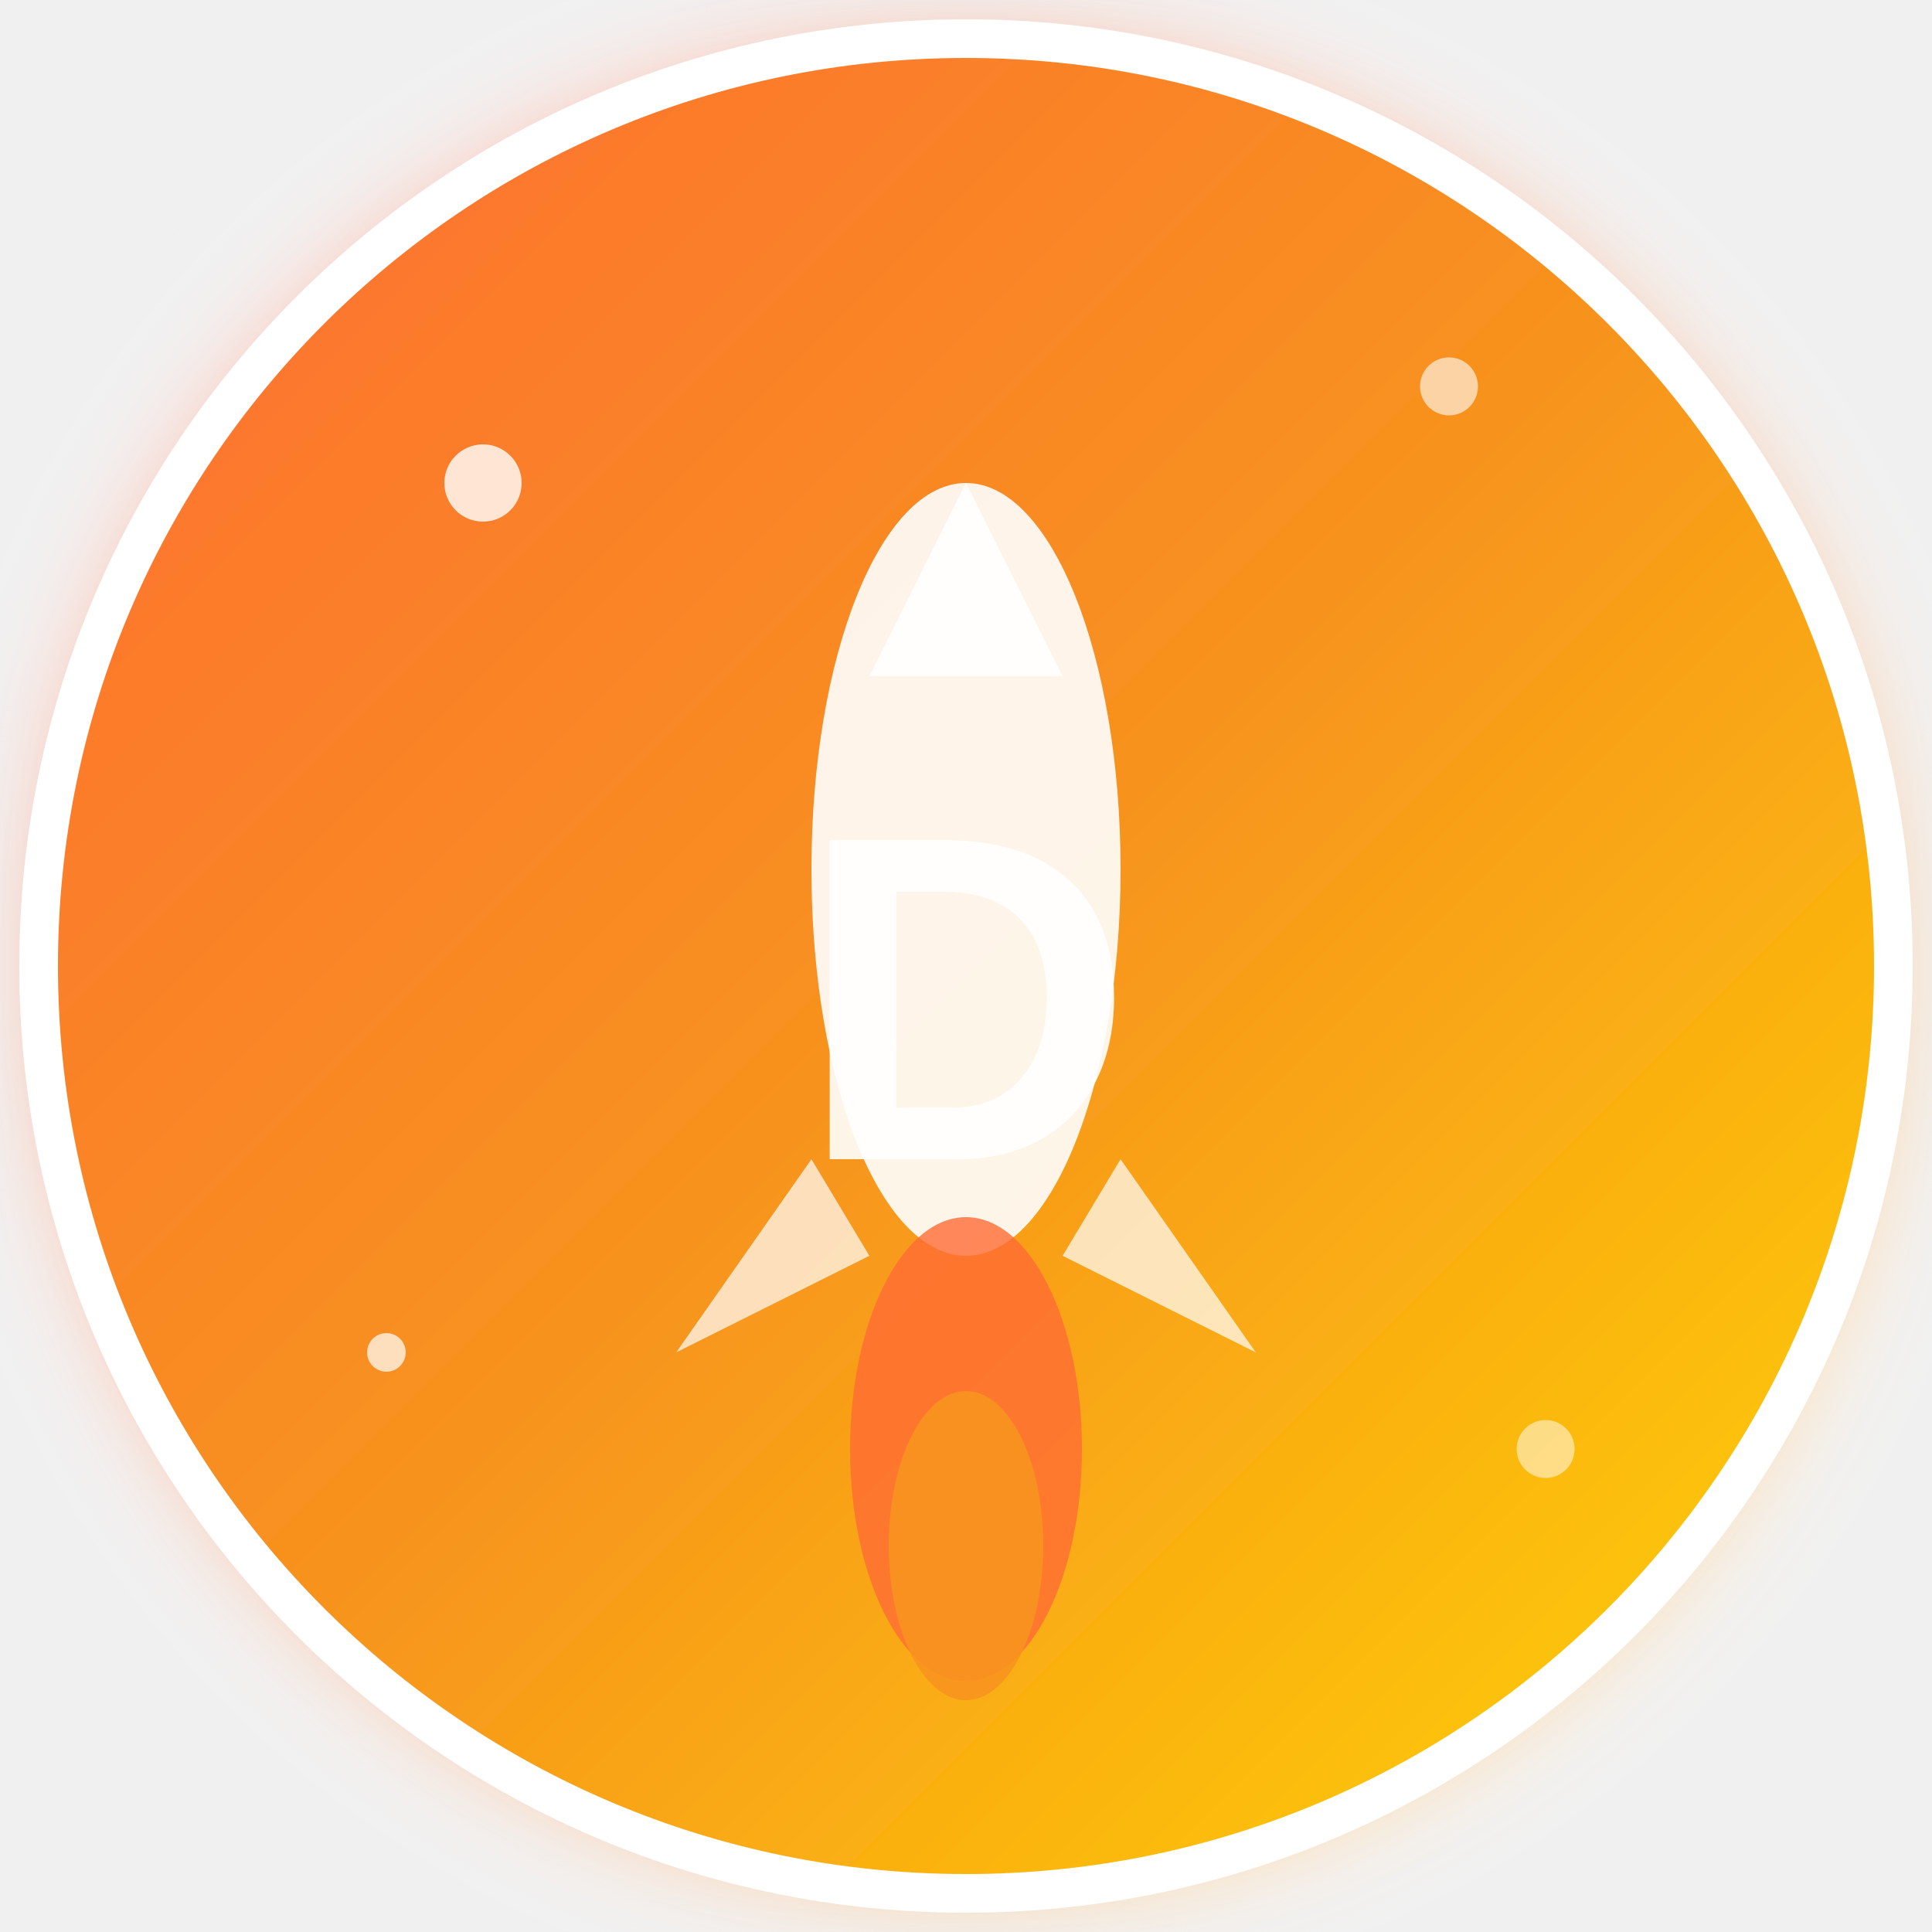
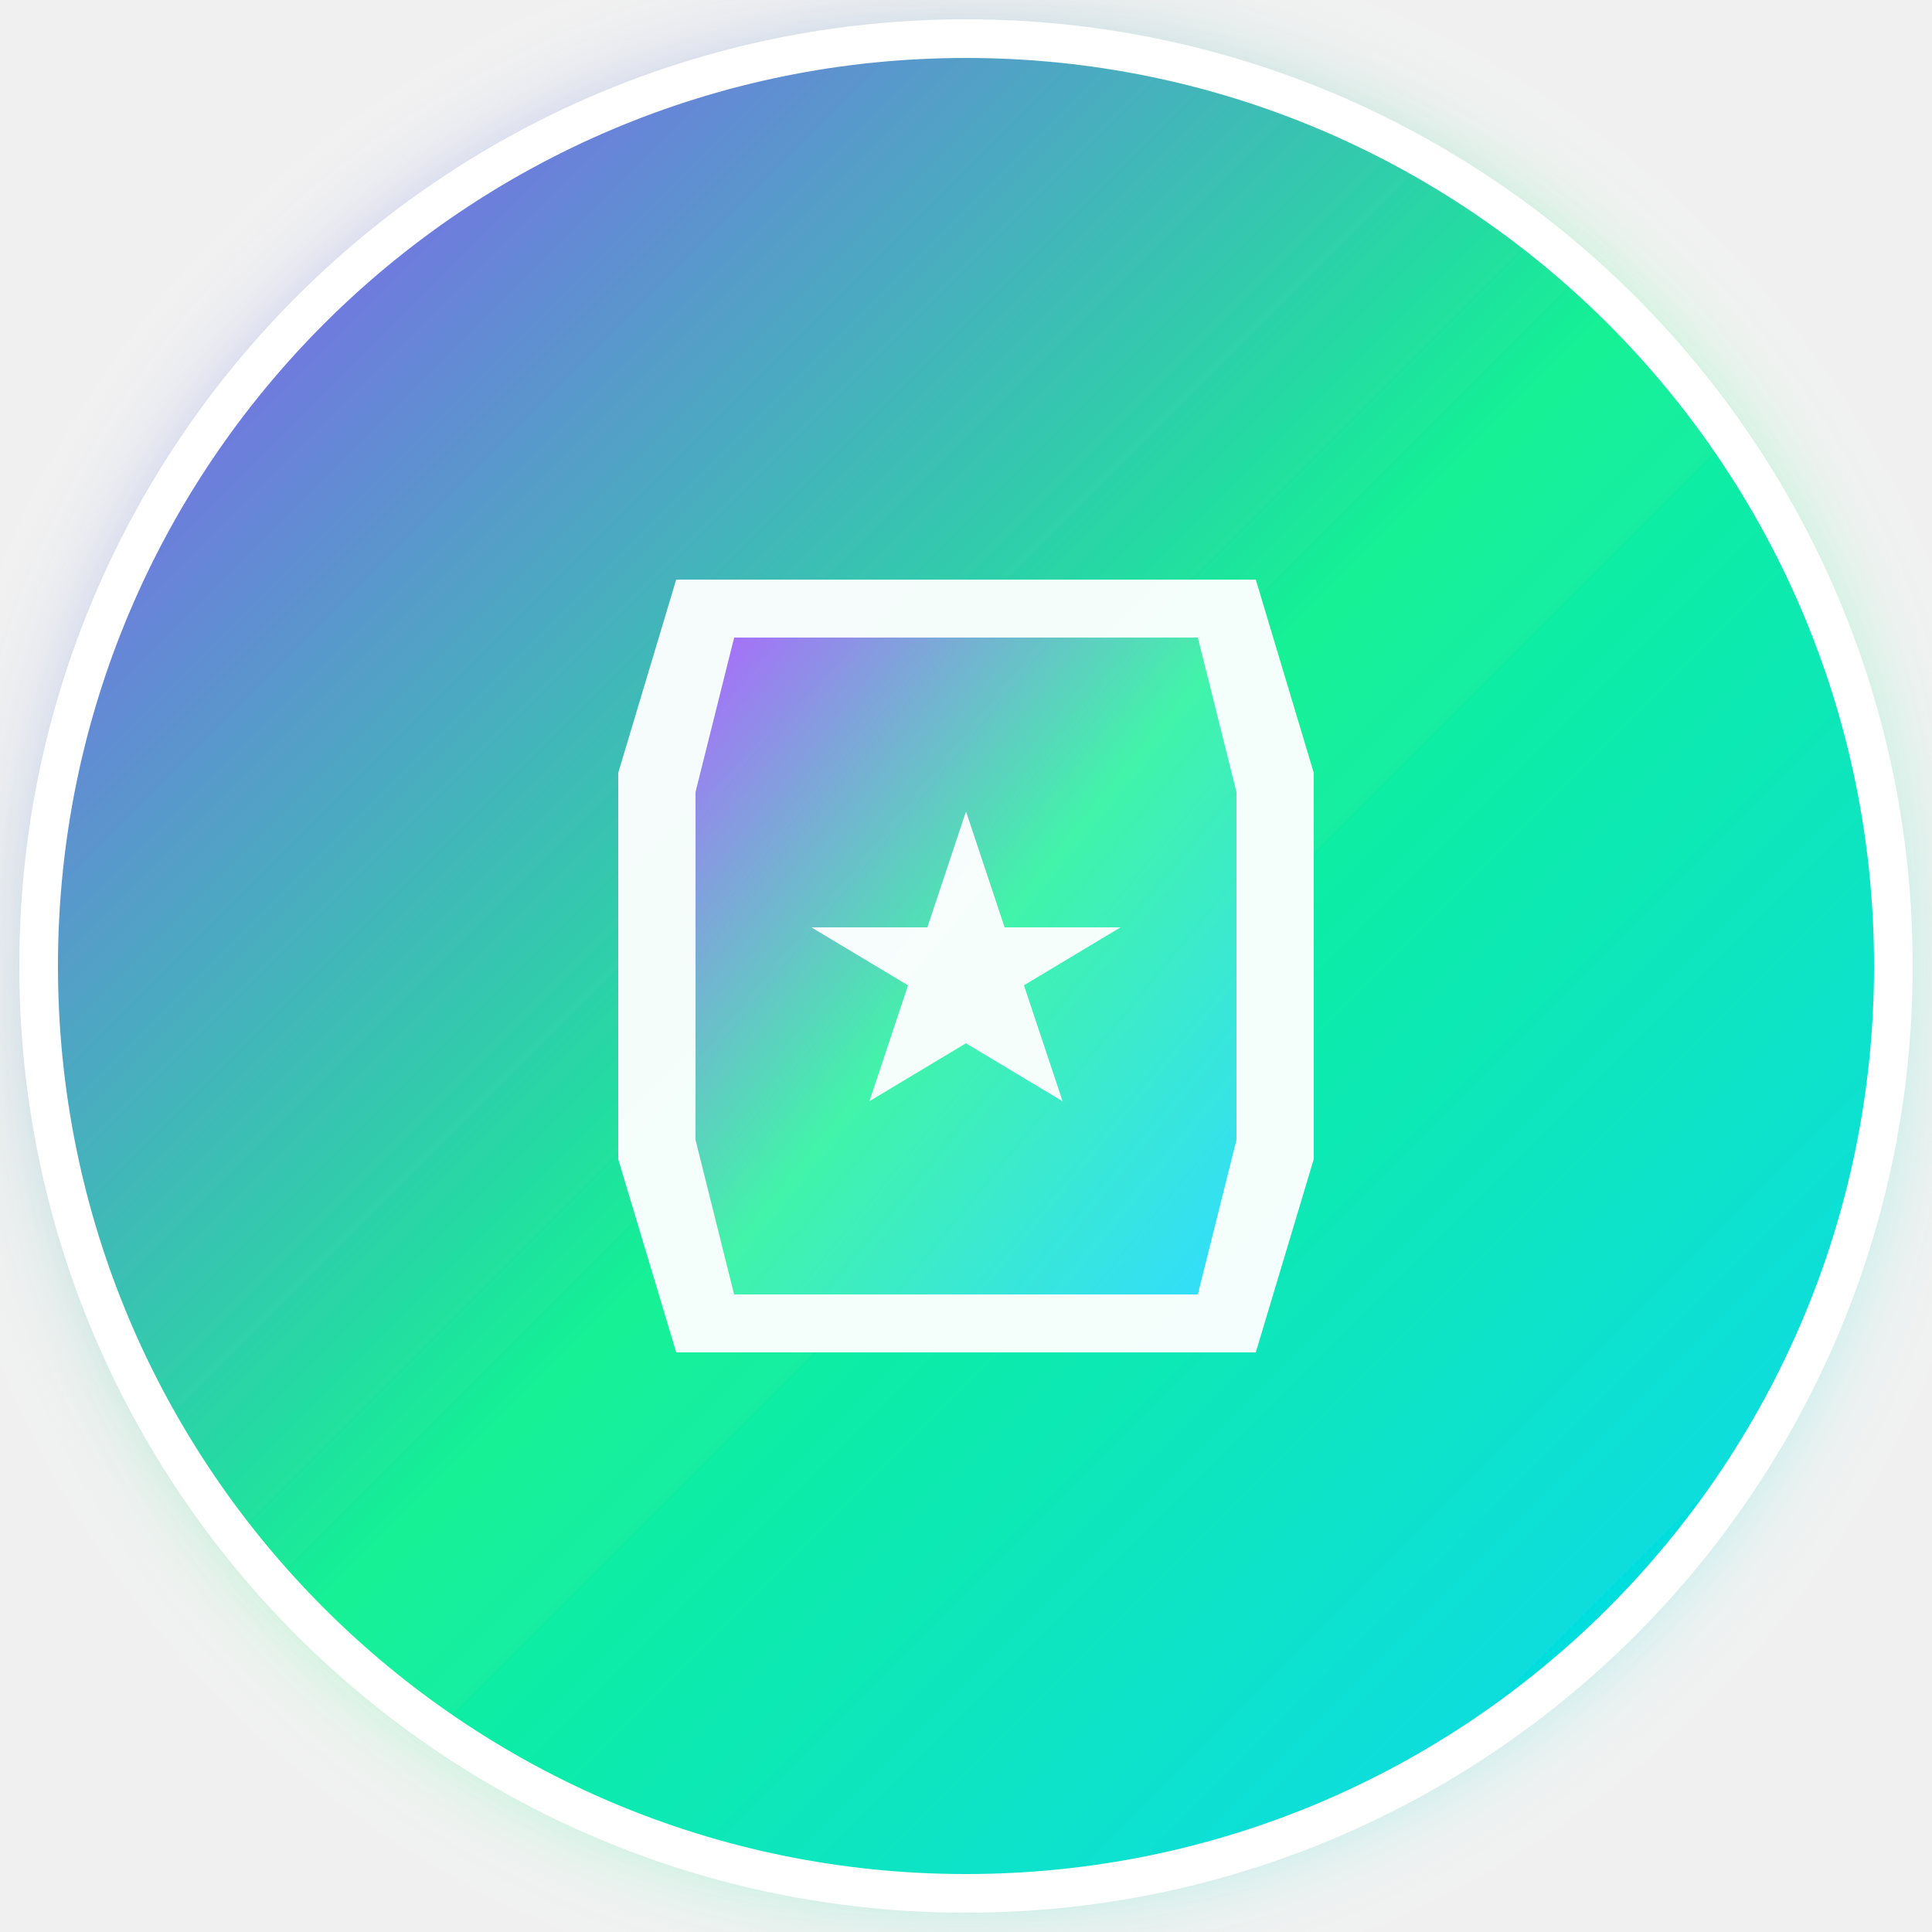
<svg xmlns="http://www.w3.org/2000/svg" viewBox="0 0 100 100" width="100" height="100">
  <defs>
-     <linearGradient id="dutseGradient" x1="0%" y1="0%" x2="100%" y2="100%">
-       <stop offset="0%" style="stop-color:#ff6b35;stop-opacity:1" />
-       <stop offset="50%" style="stop-color:#f7931e;stop-opacity:1" />
-       <stop offset="100%" style="stop-color:#ffd700;stop-opacity:1" />
+     <linearGradient id="solanaGradient" x1="0%" y1="0%" x2="100%" y2="100%">
+       <stop offset="0%" style="stop-color:#9945FF;stop-opacity:1" />
+       <stop offset="50%" style="stop-color:#14F195;stop-opacity:1" />
+       <stop offset="100%" style="stop-color:#00D4FF;stop-opacity:1" />
    </linearGradient>
    <filter id="glow" x="-50%" y="-50%" width="200%" height="200%">
      <feGaussianBlur stdDeviation="3" result="coloredBlur" />
      <feMerge>
        <feMergeNode in="coloredBlur" />
        <feMergeNode in="SourceGraphic" />
      </feMerge>
    </filter>
  </defs>
-   <circle cx="50" cy="50" r="48" fill="url(#dutseGradient)" stroke="#fff" stroke-width="2" filter="url(#glow)" />
-   <ellipse cx="50" cy="45" rx="8" ry="20" fill="#fff" opacity="0.9" />
-   <polygon points="50,25 45,35 55,35" fill="#fff" opacity="0.9" />
-   <polygon points="42,60 35,70 45,65" fill="#fff" opacity="0.7" />
-   <polygon points="58,60 65,70 55,65" fill="#fff" opacity="0.7" />
-   <ellipse cx="50" cy="75" rx="6" ry="12" fill="#ff6b35" opacity="0.8" />
-   <ellipse cx="50" cy="80" rx="4" ry="8" fill="#f7931e" opacity="0.9" />
-   <circle cx="25" cy="25" r="2" fill="#fff" opacity="0.8" />
-   <circle cx="75" cy="20" r="1.5" fill="#fff" opacity="0.6" />
-   <circle cx="20" cy="70" r="1" fill="#fff" opacity="0.7" />
-   <circle cx="80" cy="75" r="1.5" fill="#fff" opacity="0.5" />
-   <text x="50" y="60" font-family="Arial, sans-serif" font-size="24" font-weight="bold" fill="#fff" text-anchor="middle" opacity="0.9">D</text>
+   <circle cx="50" cy="50" r="48" fill="url(#solanaGradient)" stroke="#fff" stroke-width="2" filter="url(#glow)" />
+   <g transform="translate(50, 50)">
+     <path d="M -15,-20 L 15,-20 L 18,-10 L 18,10 L 15,20 L -15,20 L -18,10 L -18,-10 Z" fill="#fff" opacity="0.95" />
+     <path d="M -12,-17 L 12,-17 L 14,-9 L 14,9 L 12,17 L -12,17 L -14,9 L -14,-9 Z" fill="url(#solanaGradient)" opacity="0.8" />
+     <path d="M 0,-8 L 2,-2 L 8,-2 L 3,1 L 5,7 L 0,4 L -5,7 L -3,1 L -8,-2 L -2,-2 Z" fill="#fff" opacity="0.95" />
+   </g>
</svg>
